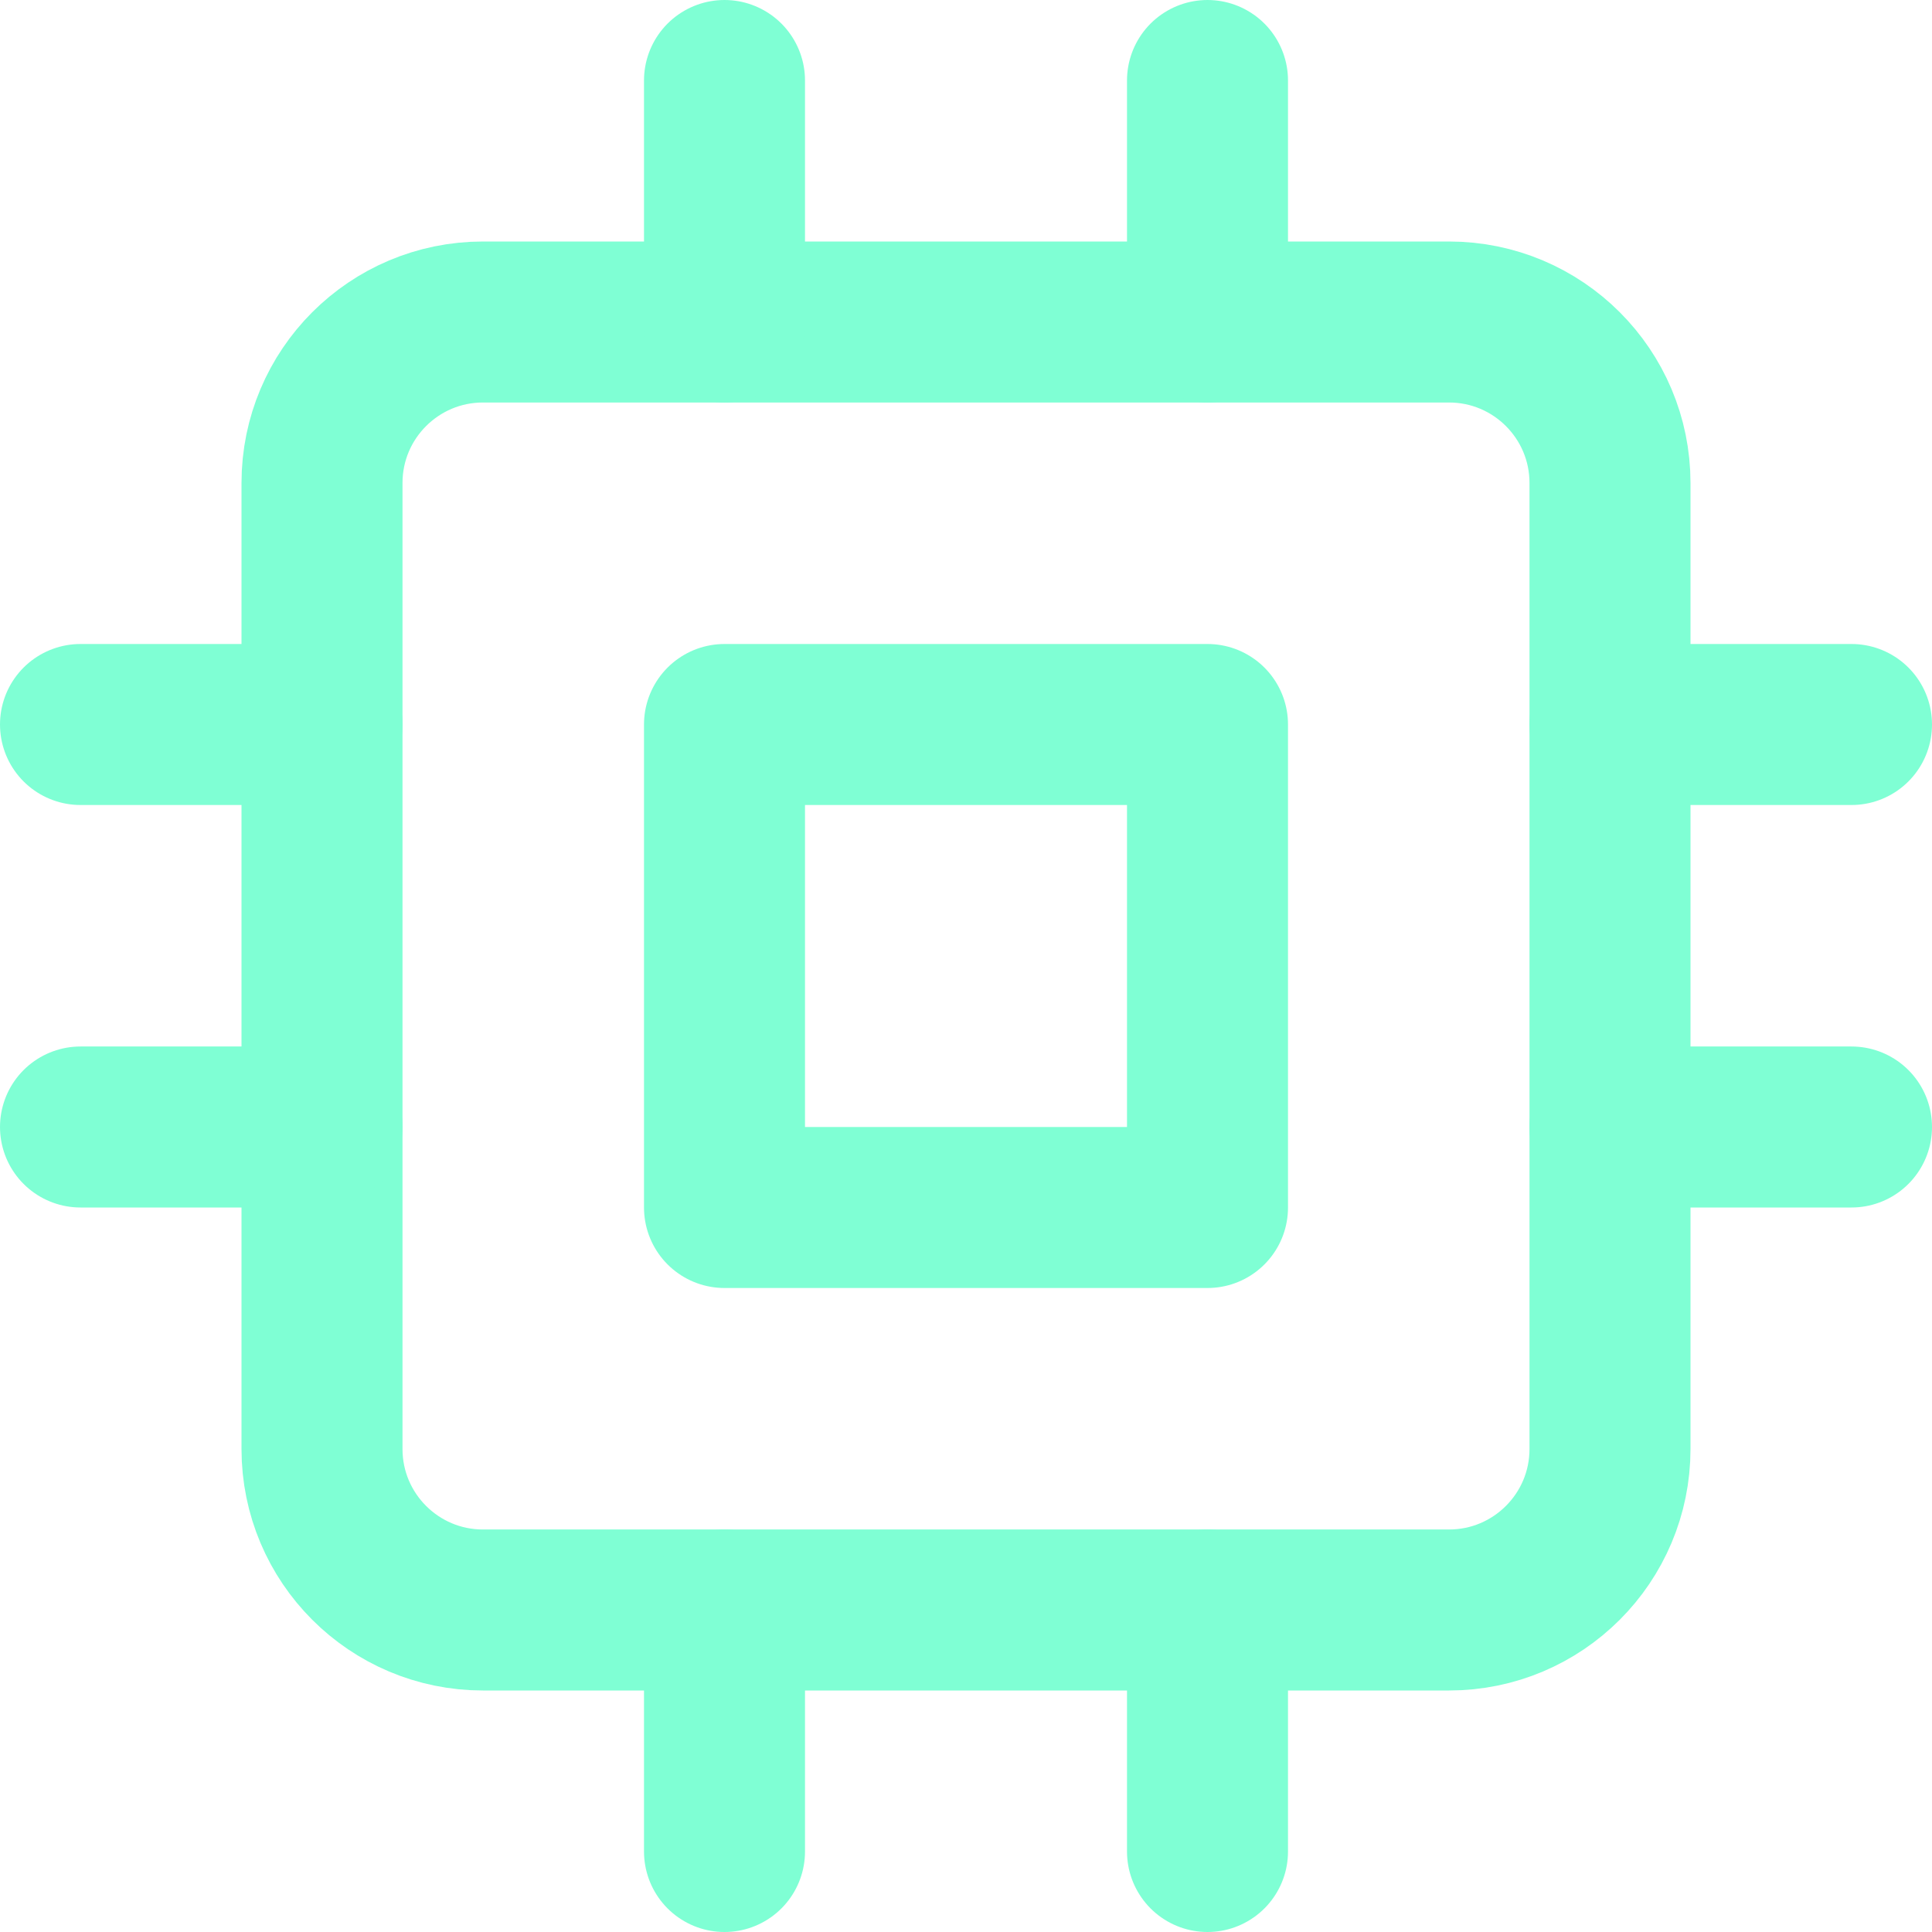
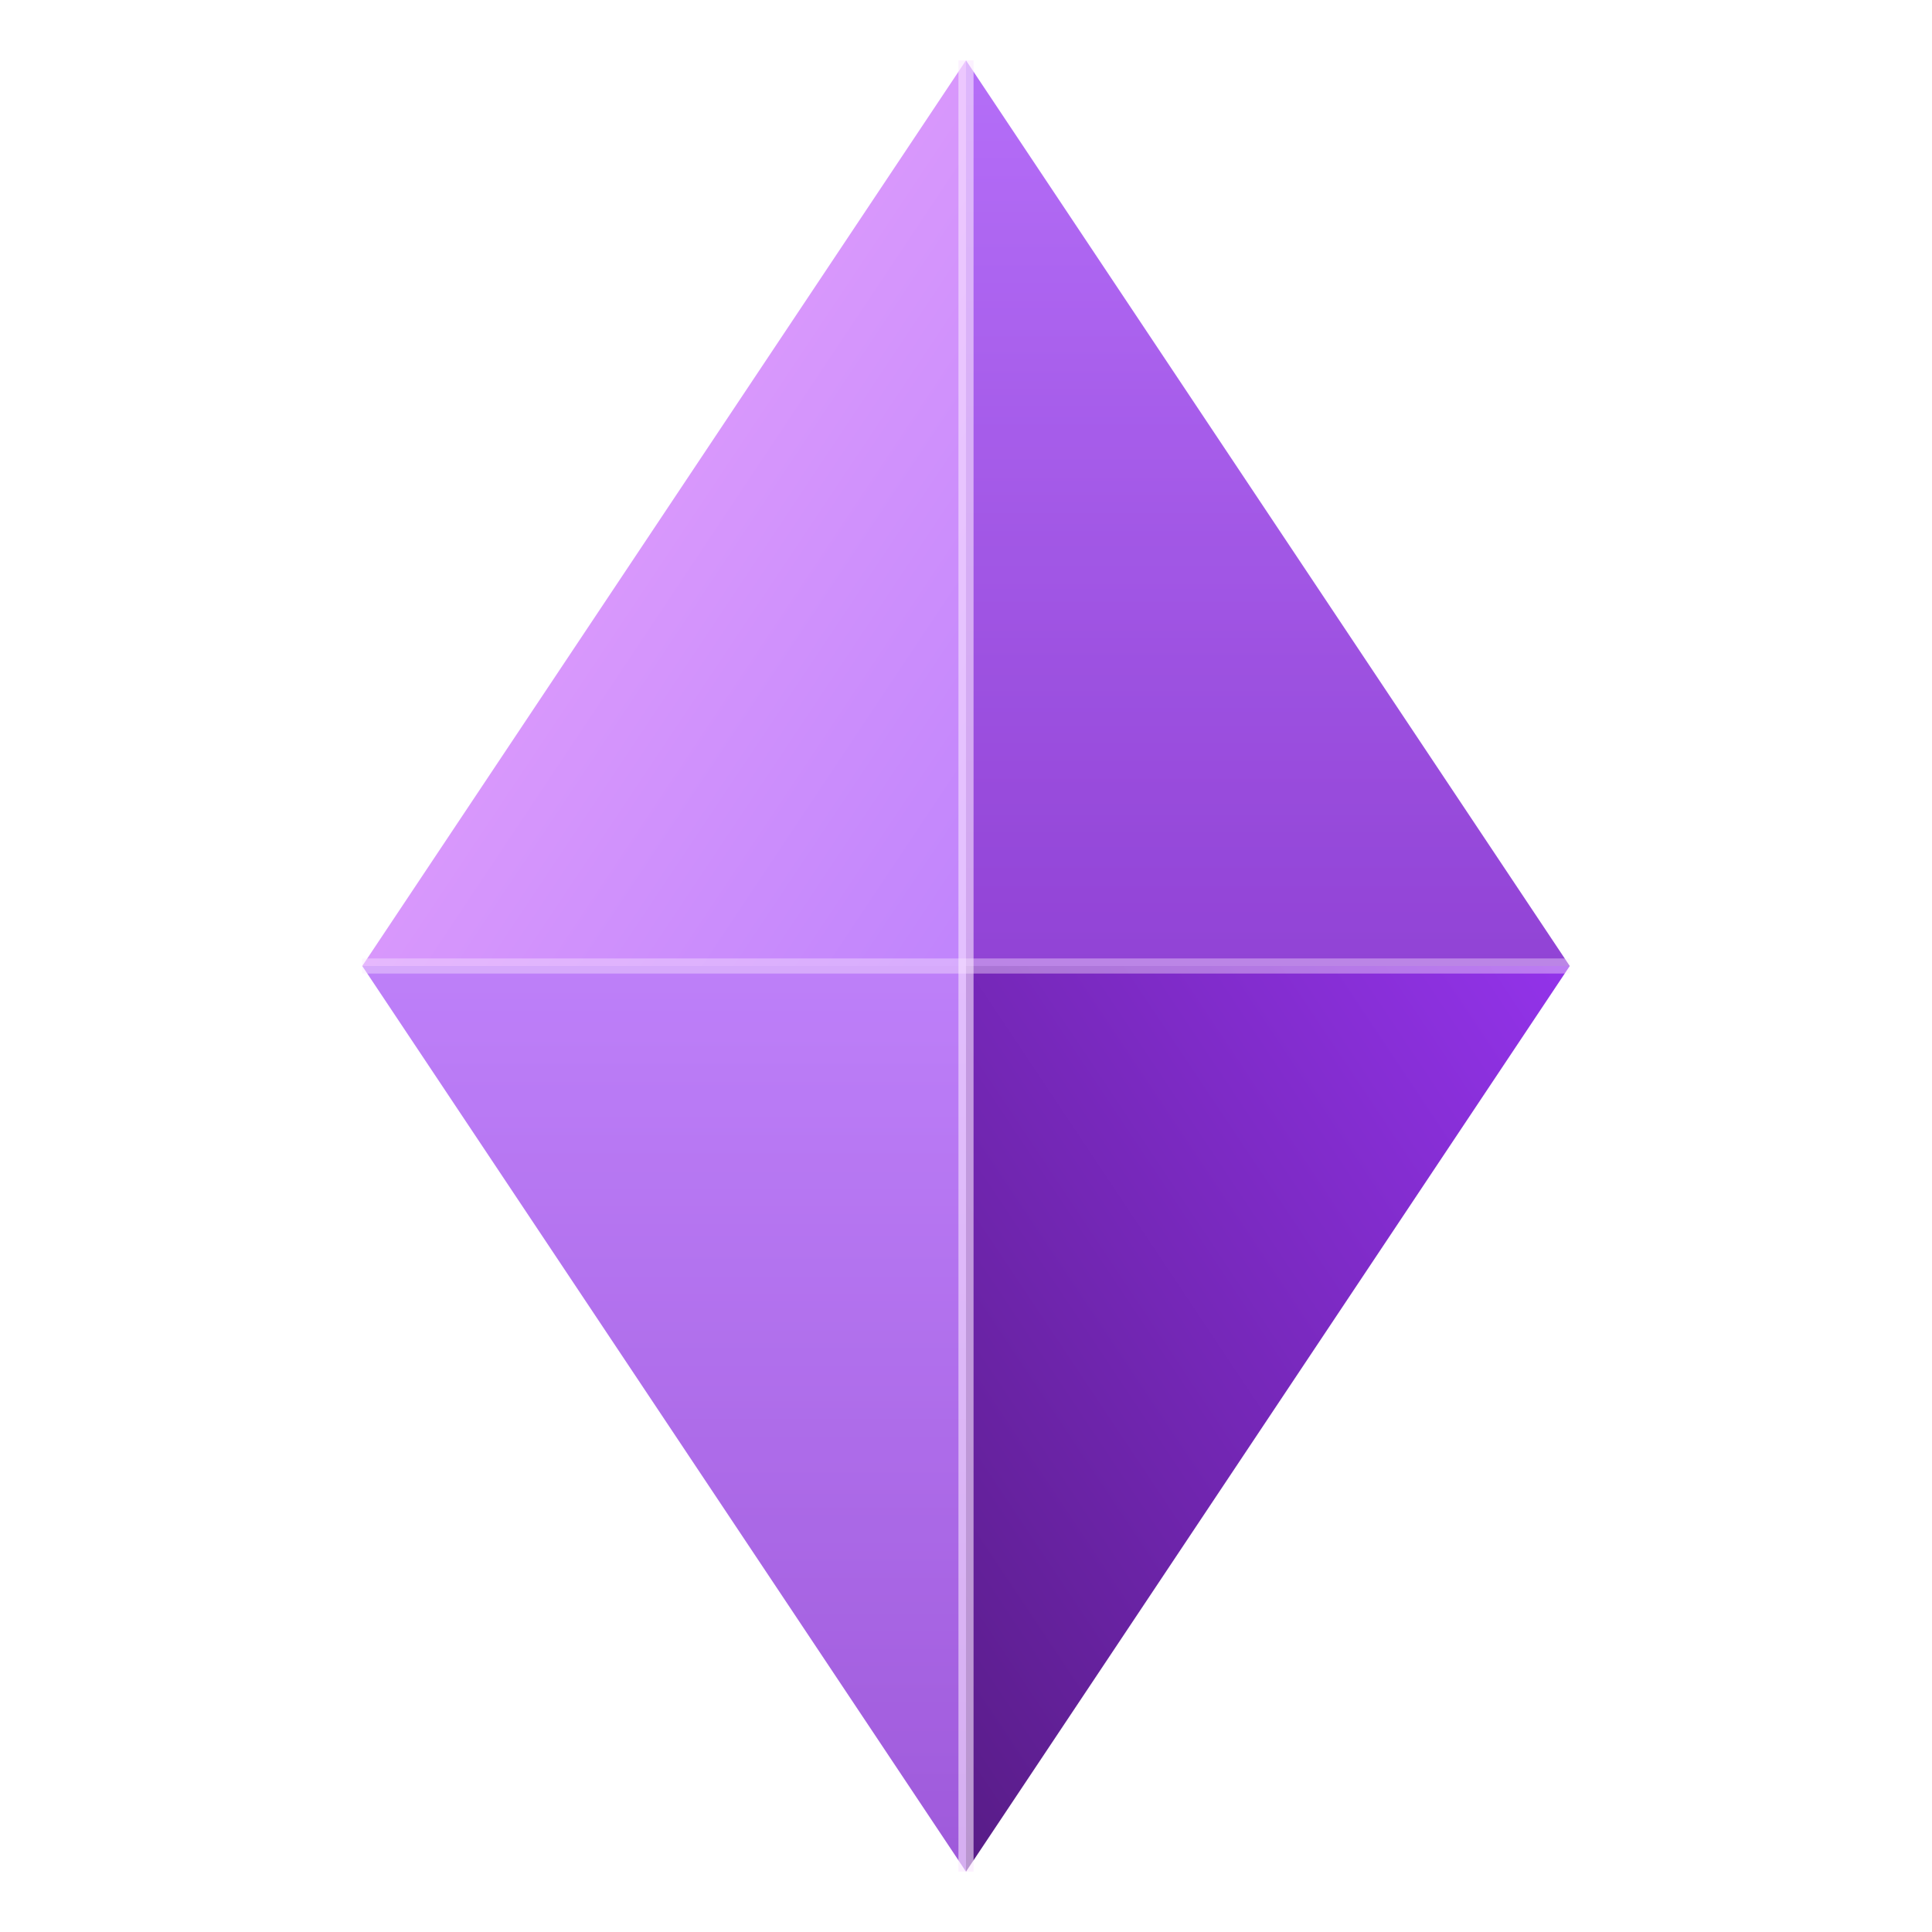
- <svg xmlns="http://www.w3.org/2000/svg" viewBox="0 0 24 24" fill="none" stroke="aquamarine" stroke-width="2" stroke-linecap="round" stroke-linejoin="round" class="feather feather-cpu">
-   <rect x="4" y="4" width="16" height="16" rx="2" ry="2" />
-   <rect x="9" y="9" width="6" height="6" />
-   <line x1="9" y1="1" x2="9" y2="4" />
-   <line x1="15" y1="1" x2="15" y2="4" />
-   <line x1="9" y1="20" x2="9" y2="23" />
-   <line x1="15" y1="20" x2="15" y2="23" />
-   <line x1="20" y1="9" x2="23" y2="9" />
-   <line x1="20" y1="14" x2="23" y2="14" />
-   <line x1="1" y1="9" x2="4" y2="9" />
-   <line x1="1" y1="14" x2="4" y2="14" />
+ <svg xmlns="http://www.w3.org/2000/svg" width="64" height="64" viewBox="-8 0 64 64" fill="none">
+   <defs>
+     <linearGradient id="n8n-dark-light" x1="0" y1="0" x2="1" y2="1">
+       <stop offset="0%" stop-color="#f0abfc" />
+       <stop offset="100%" stop-color="#c084fc" />
+     </linearGradient>
+     <linearGradient id="n8n-dark-mid" x1="0" y1="0" x2="0" y2="1">
+       <stop offset="0%" stop-color="#a855f7" />
+       <stop offset="100%" stop-color="#7e22ce" />
+     </linearGradient>
+     <linearGradient id="n8n-dark-dark" x1="0" y1="1" x2="1" y2="0">
+       <stop offset="0%" stop-color="#581c87" />
+       <stop offset="100%" stop-color="#9333ea" />
+     </linearGradient>
+   </defs>
+   <path d="M24 2 L4 32 L24 32 Z" fill="url(#n8n-dark-light)" />
+   <path d="M24 2 L44 32 L24 32 Z" fill="url(#n8n-dark-mid)" opacity="0.85" />
+   <path d="M24 62 L4 32 L24 32 Z" fill="url(#n8n-dark-mid)" opacity="0.75" />
+   <path d="M24 62 L44 32 L24 32 Z" fill="url(#n8n-dark-dark)" />
+   <line x1="24" y1="2" x2="24" y2="62" stroke="#fae8ff" stroke-width="0.5" opacity="0.6" />
+   <line x1="4" y1="32" x2="44" y2="32" stroke="#fae8ff" stroke-width="0.5" opacity="0.4" />
</svg>
